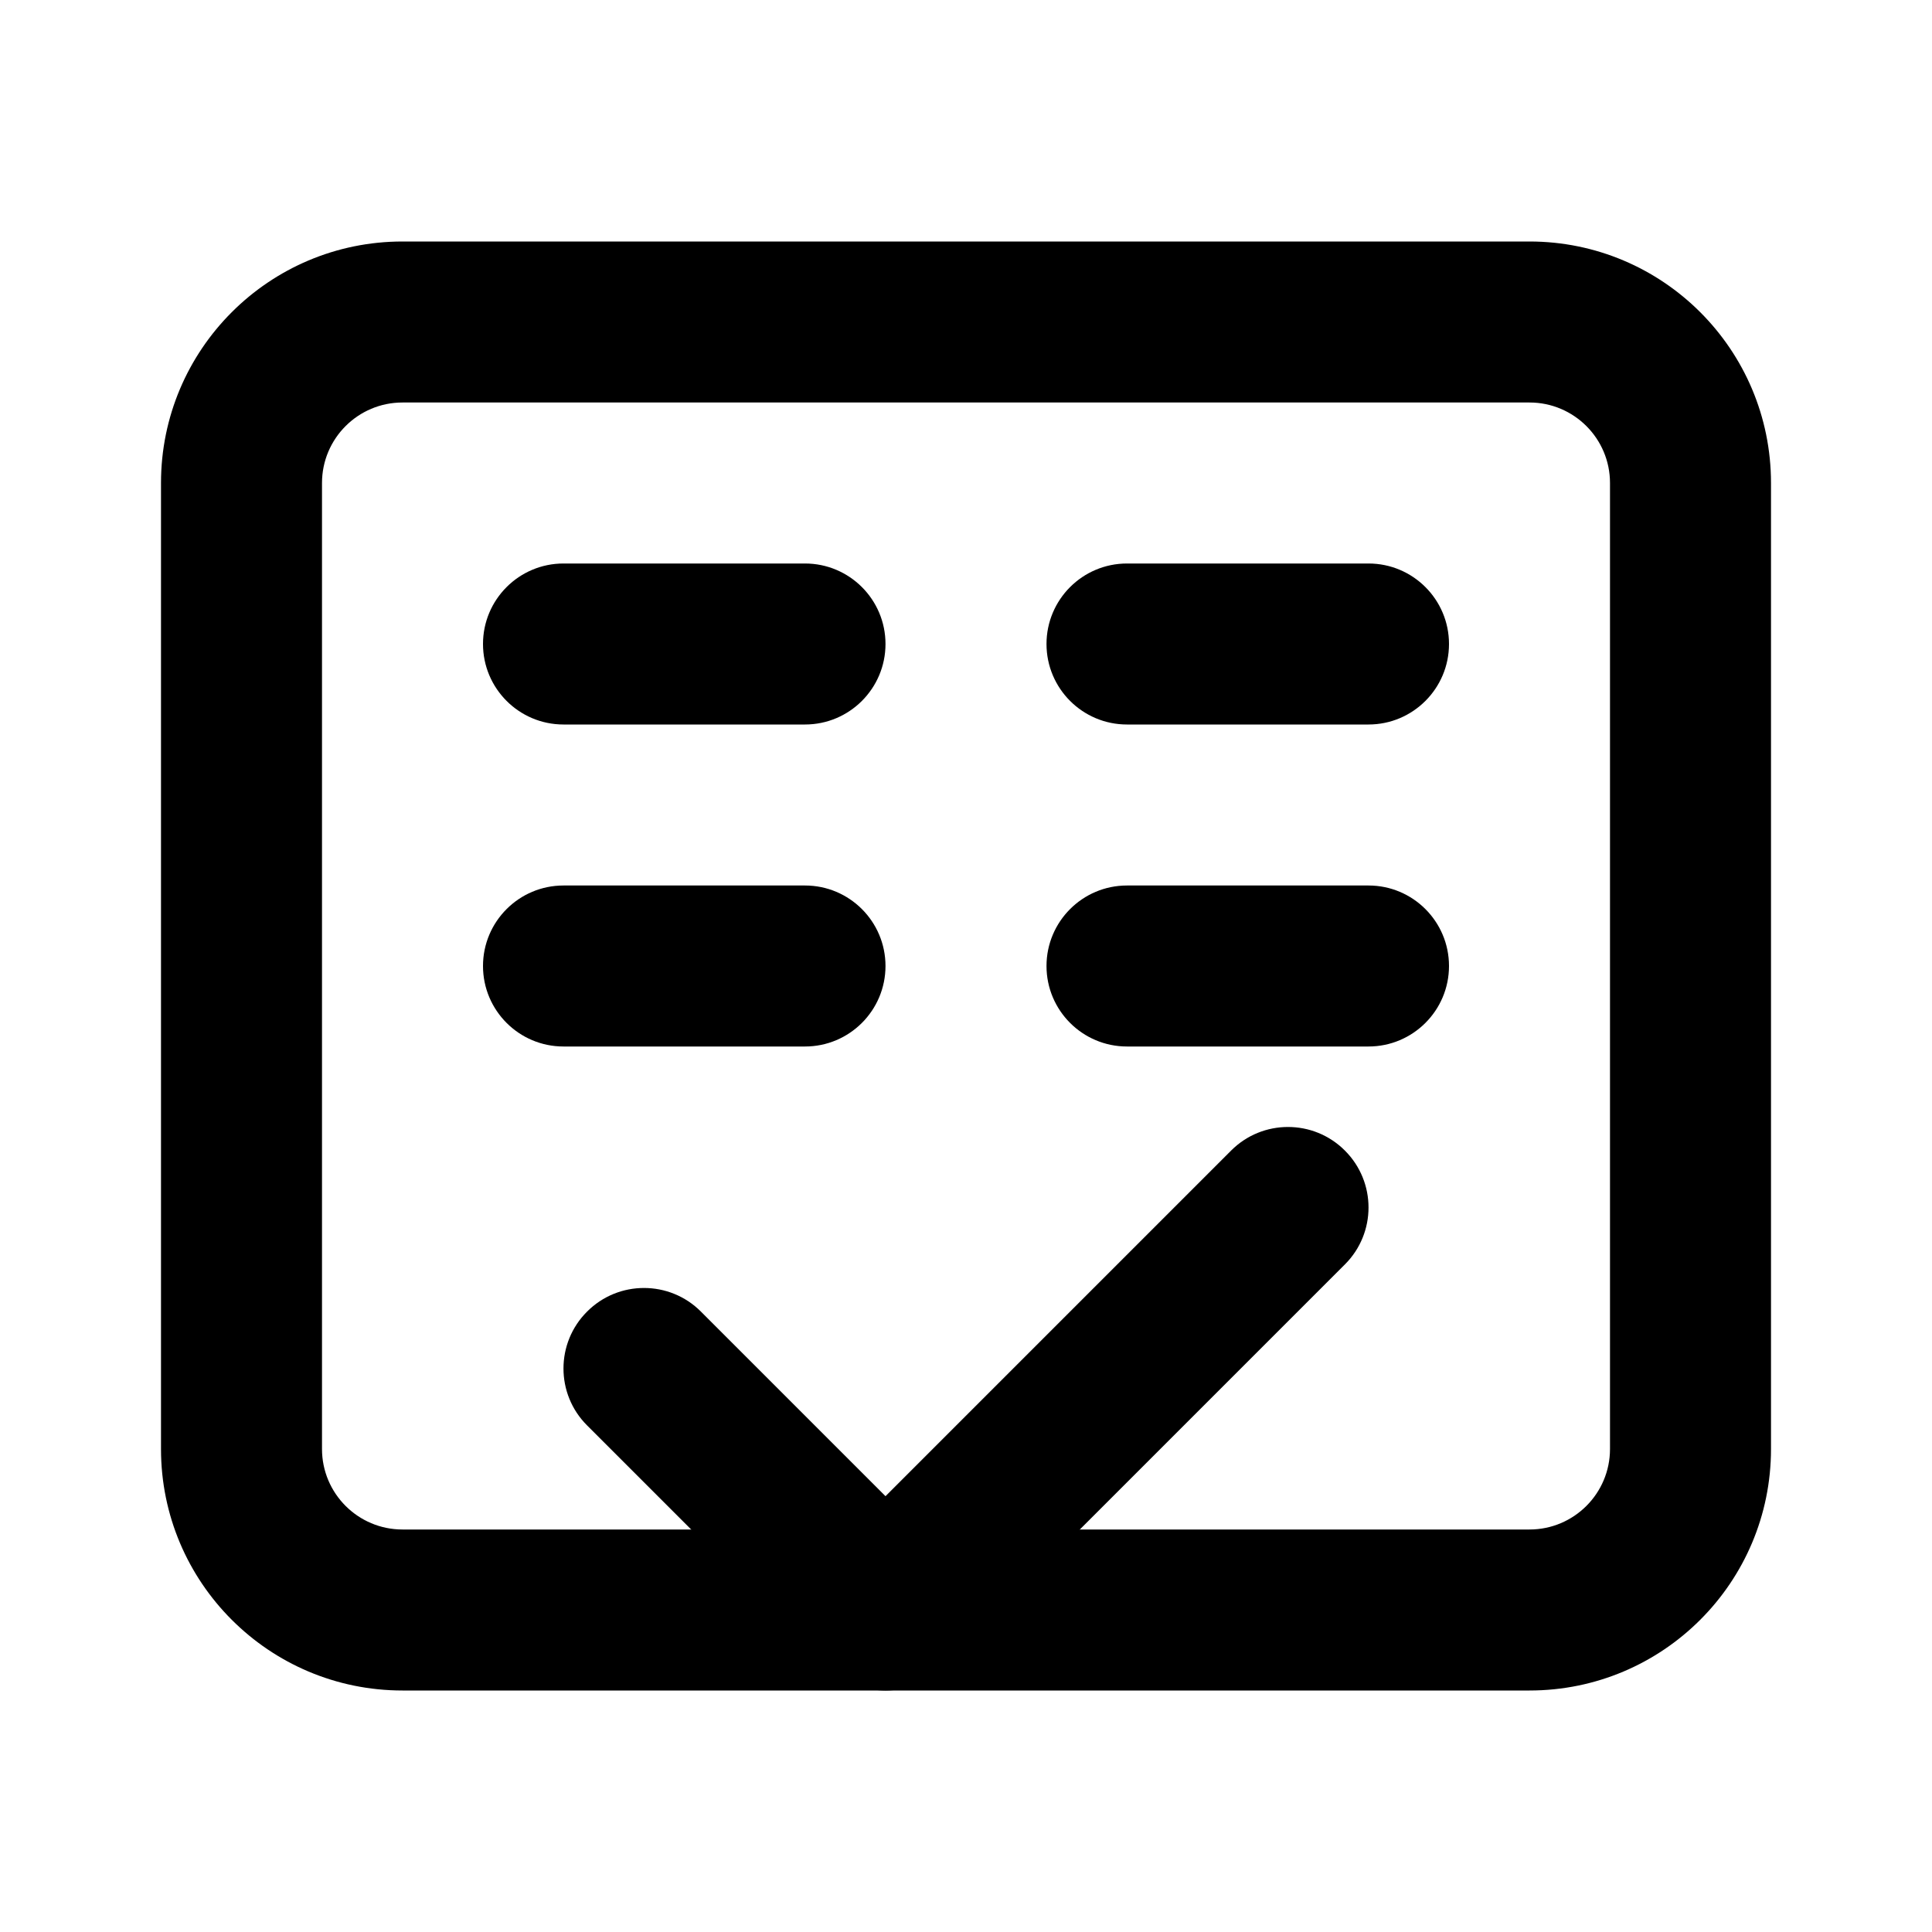
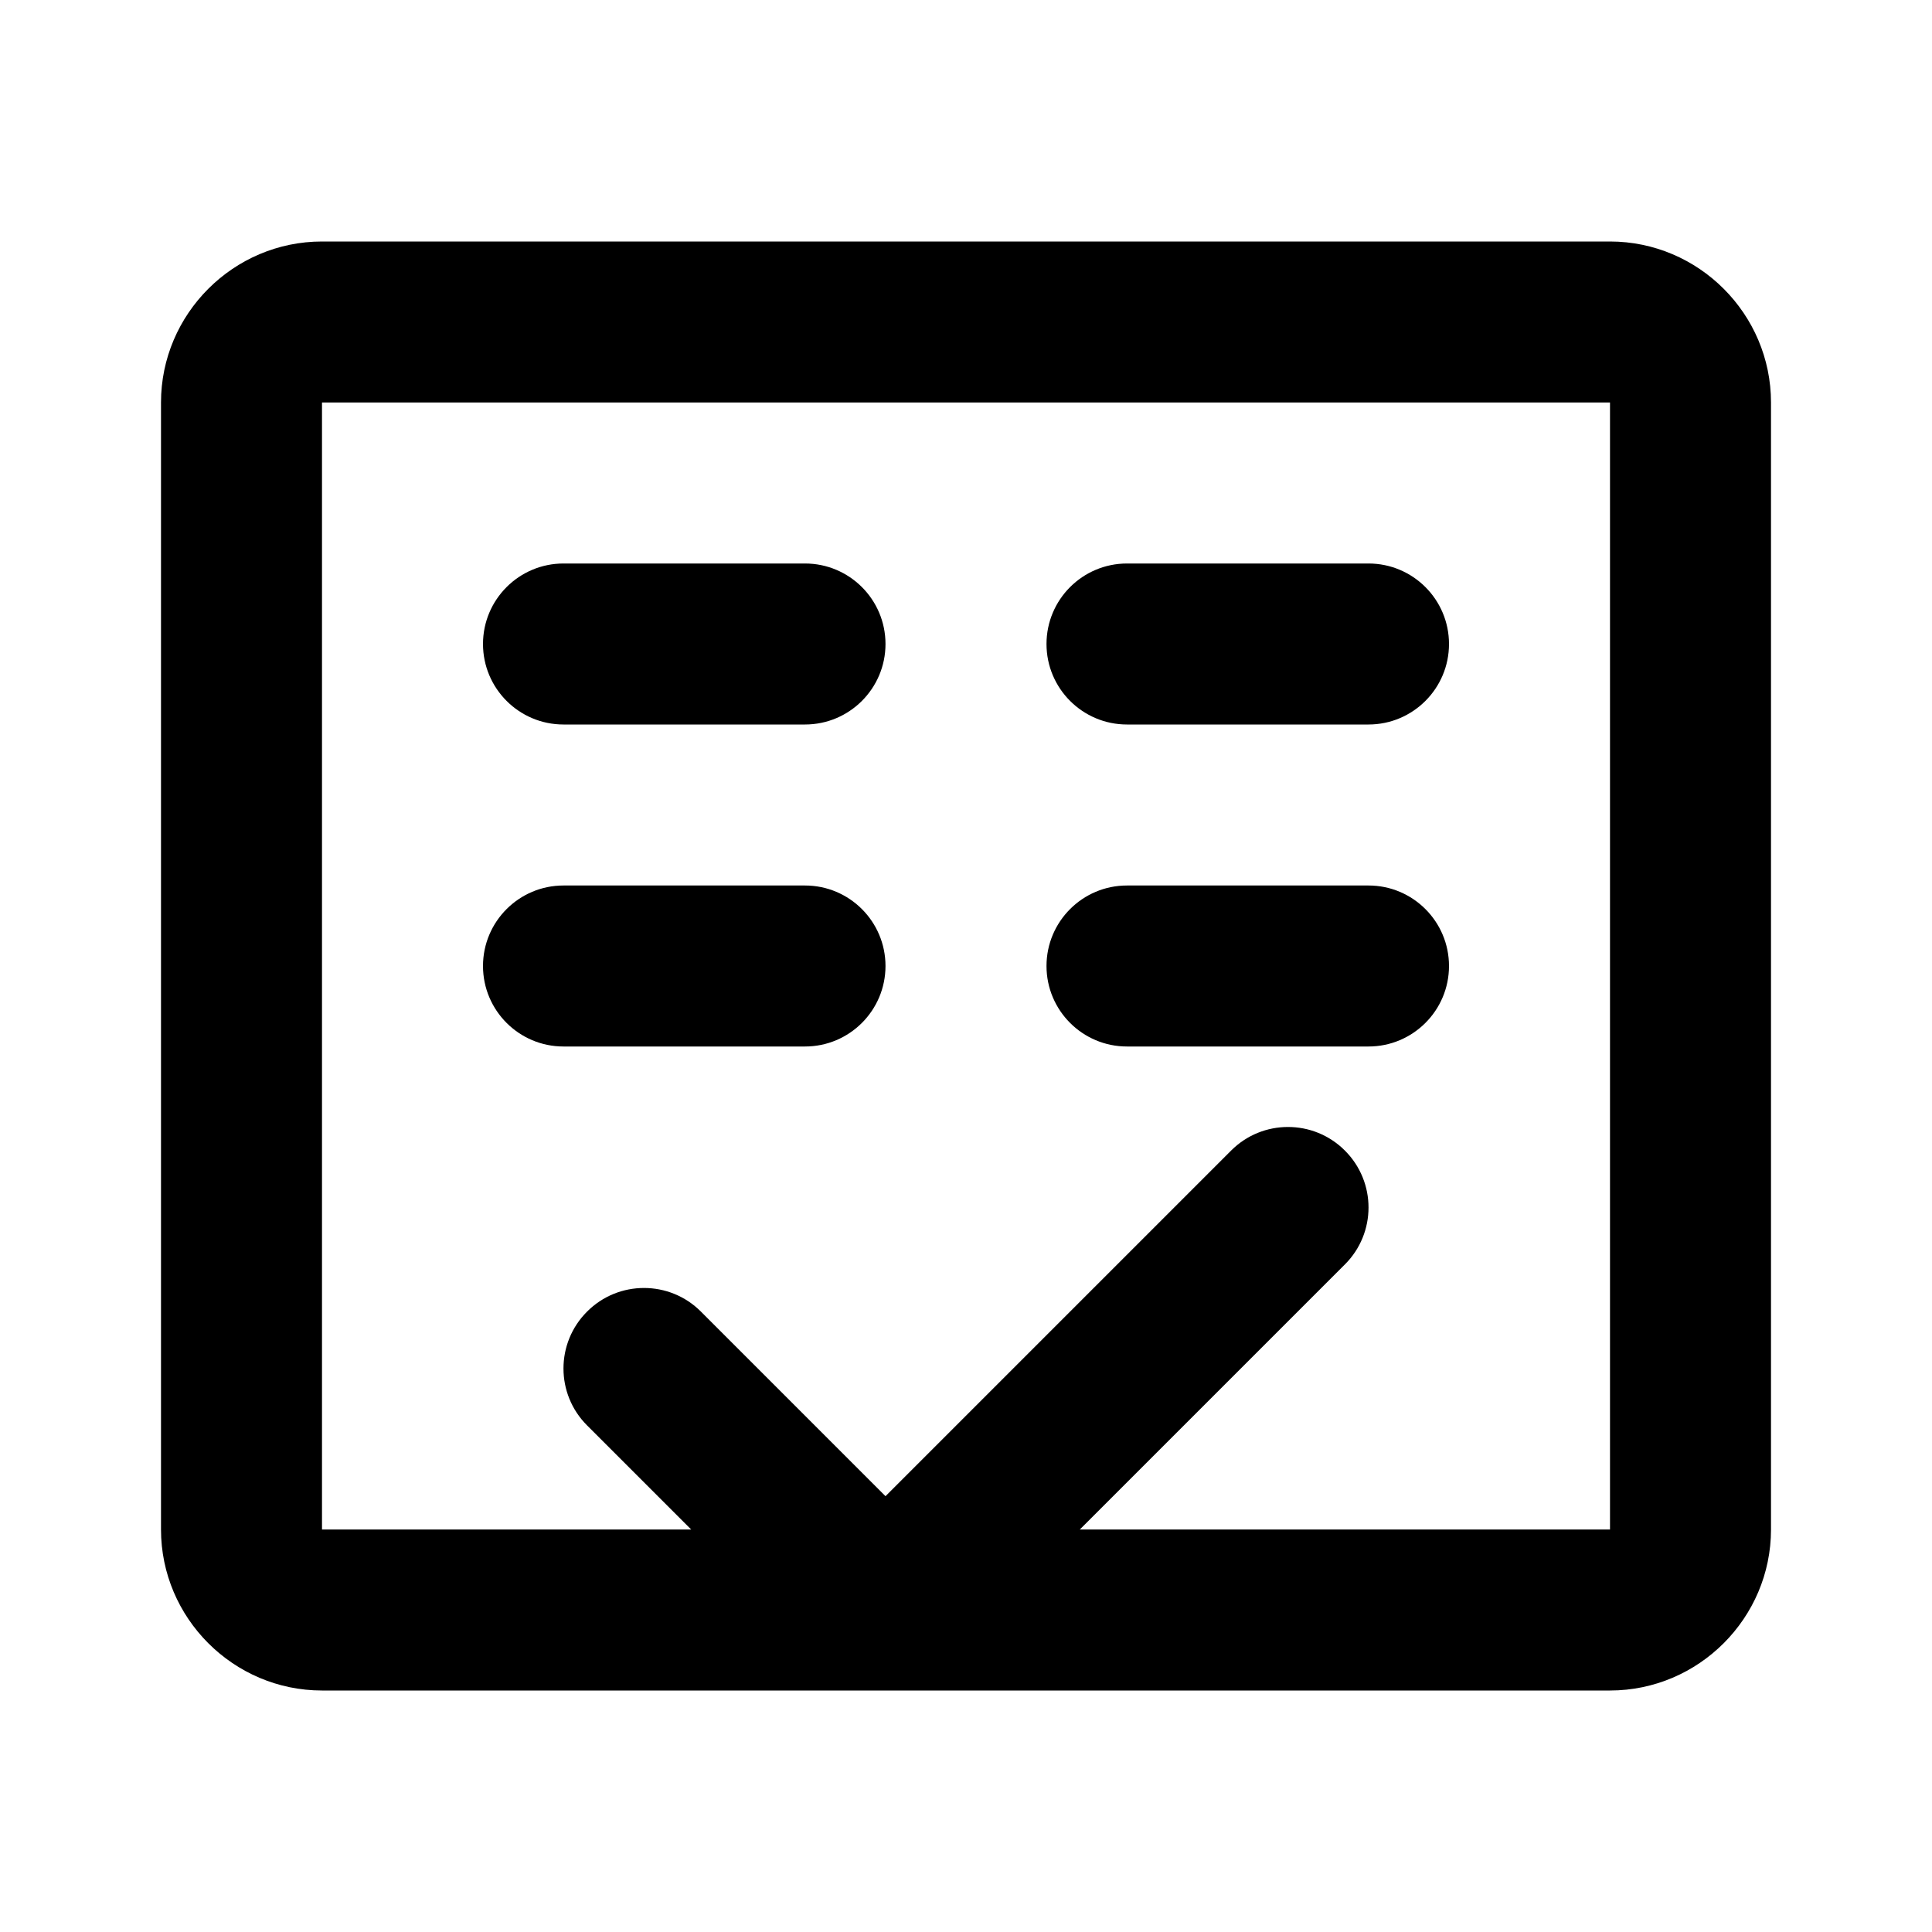
<svg xmlns="http://www.w3.org/2000/svg" id="icone" viewBox="0 0 24 24" fill="none">
-   <path d="M5 3C3.343 3 2 4.343 2 6V18C2 19.657 3.343 21 5 21H19C20.657 21 22 19.657 22 18V6C22 4.343 20.657 3 19 3H5ZM4 6C4 5.448 4.448 5 5 5H19C19.552 5 20 5.448 20 6V18C20 18.552 19.552 19 19 19H5C4.448 19 4 18.552 4 18V6Z" fill="currentColor" />
  <path d="M7 7C6.448 7 6 7.448 6 8C6 8.552 6.448 9 7 9H10C10.552 9 11 8.552 11 8C11 7.448 10.552 7 10 7H7Z" fill="currentColor" />
  <path d="M14 7C13.448 7 13 7.448 13 8C13 8.552 13.448 9 14 9H17C17.552 9 18 8.552 18 8C18 7.448 17.552 7 17 7H14Z" fill="currentColor" />
  <path d="M7 11C6.448 11 6 11.448 6 12C6 12.552 6.448 13 7 13H10C10.552 13 11 12.552 11 12C11 11.448 10.552 11 10 11H7Z" fill="currentColor" />
  <path d="M14 11C13.448 11 13 11.448 13 12C13 12.552 13.448 13 14 13H17C17.552 13 18 12.552 18 12C18 11.448 17.552 11 17 11H14Z" fill="currentColor" />
-   <path d="M16.707 14.293C17.098 14.683 17.098 15.317 16.707 15.707L11.707 20.707C11.317 21.098 10.683 21.098 10.293 20.707L7.293 17.707C6.902 17.317 6.902 16.683 7.293 16.293C7.683 15.902 8.317 15.902 8.707 16.293L11 18.586L15.293 14.293C15.683 13.902 16.317 13.902 16.707 14.293Z" fill="currentColor" />
+   <path d="M2 5C2 3.9 2.9 3 4 3H20C21.1 3 22 3.9 22 5V19C22 20.1 21.1 21 20 21L4 21C2.9 21 2 20.1 2 19V5ZM20 5H4V19H8.586L7.293 17.707C6.902 17.317 6.902 16.683 7.293 16.293C7.683 15.902 8.317 15.902 8.707 16.293L11 18.586L15.293 14.293C15.683 13.902 16.317 13.902 16.707 14.293C17.098 14.683 17.098 15.317 16.707 15.707L13.414 19H20V5Z" fill="currentColor" />
</svg>
